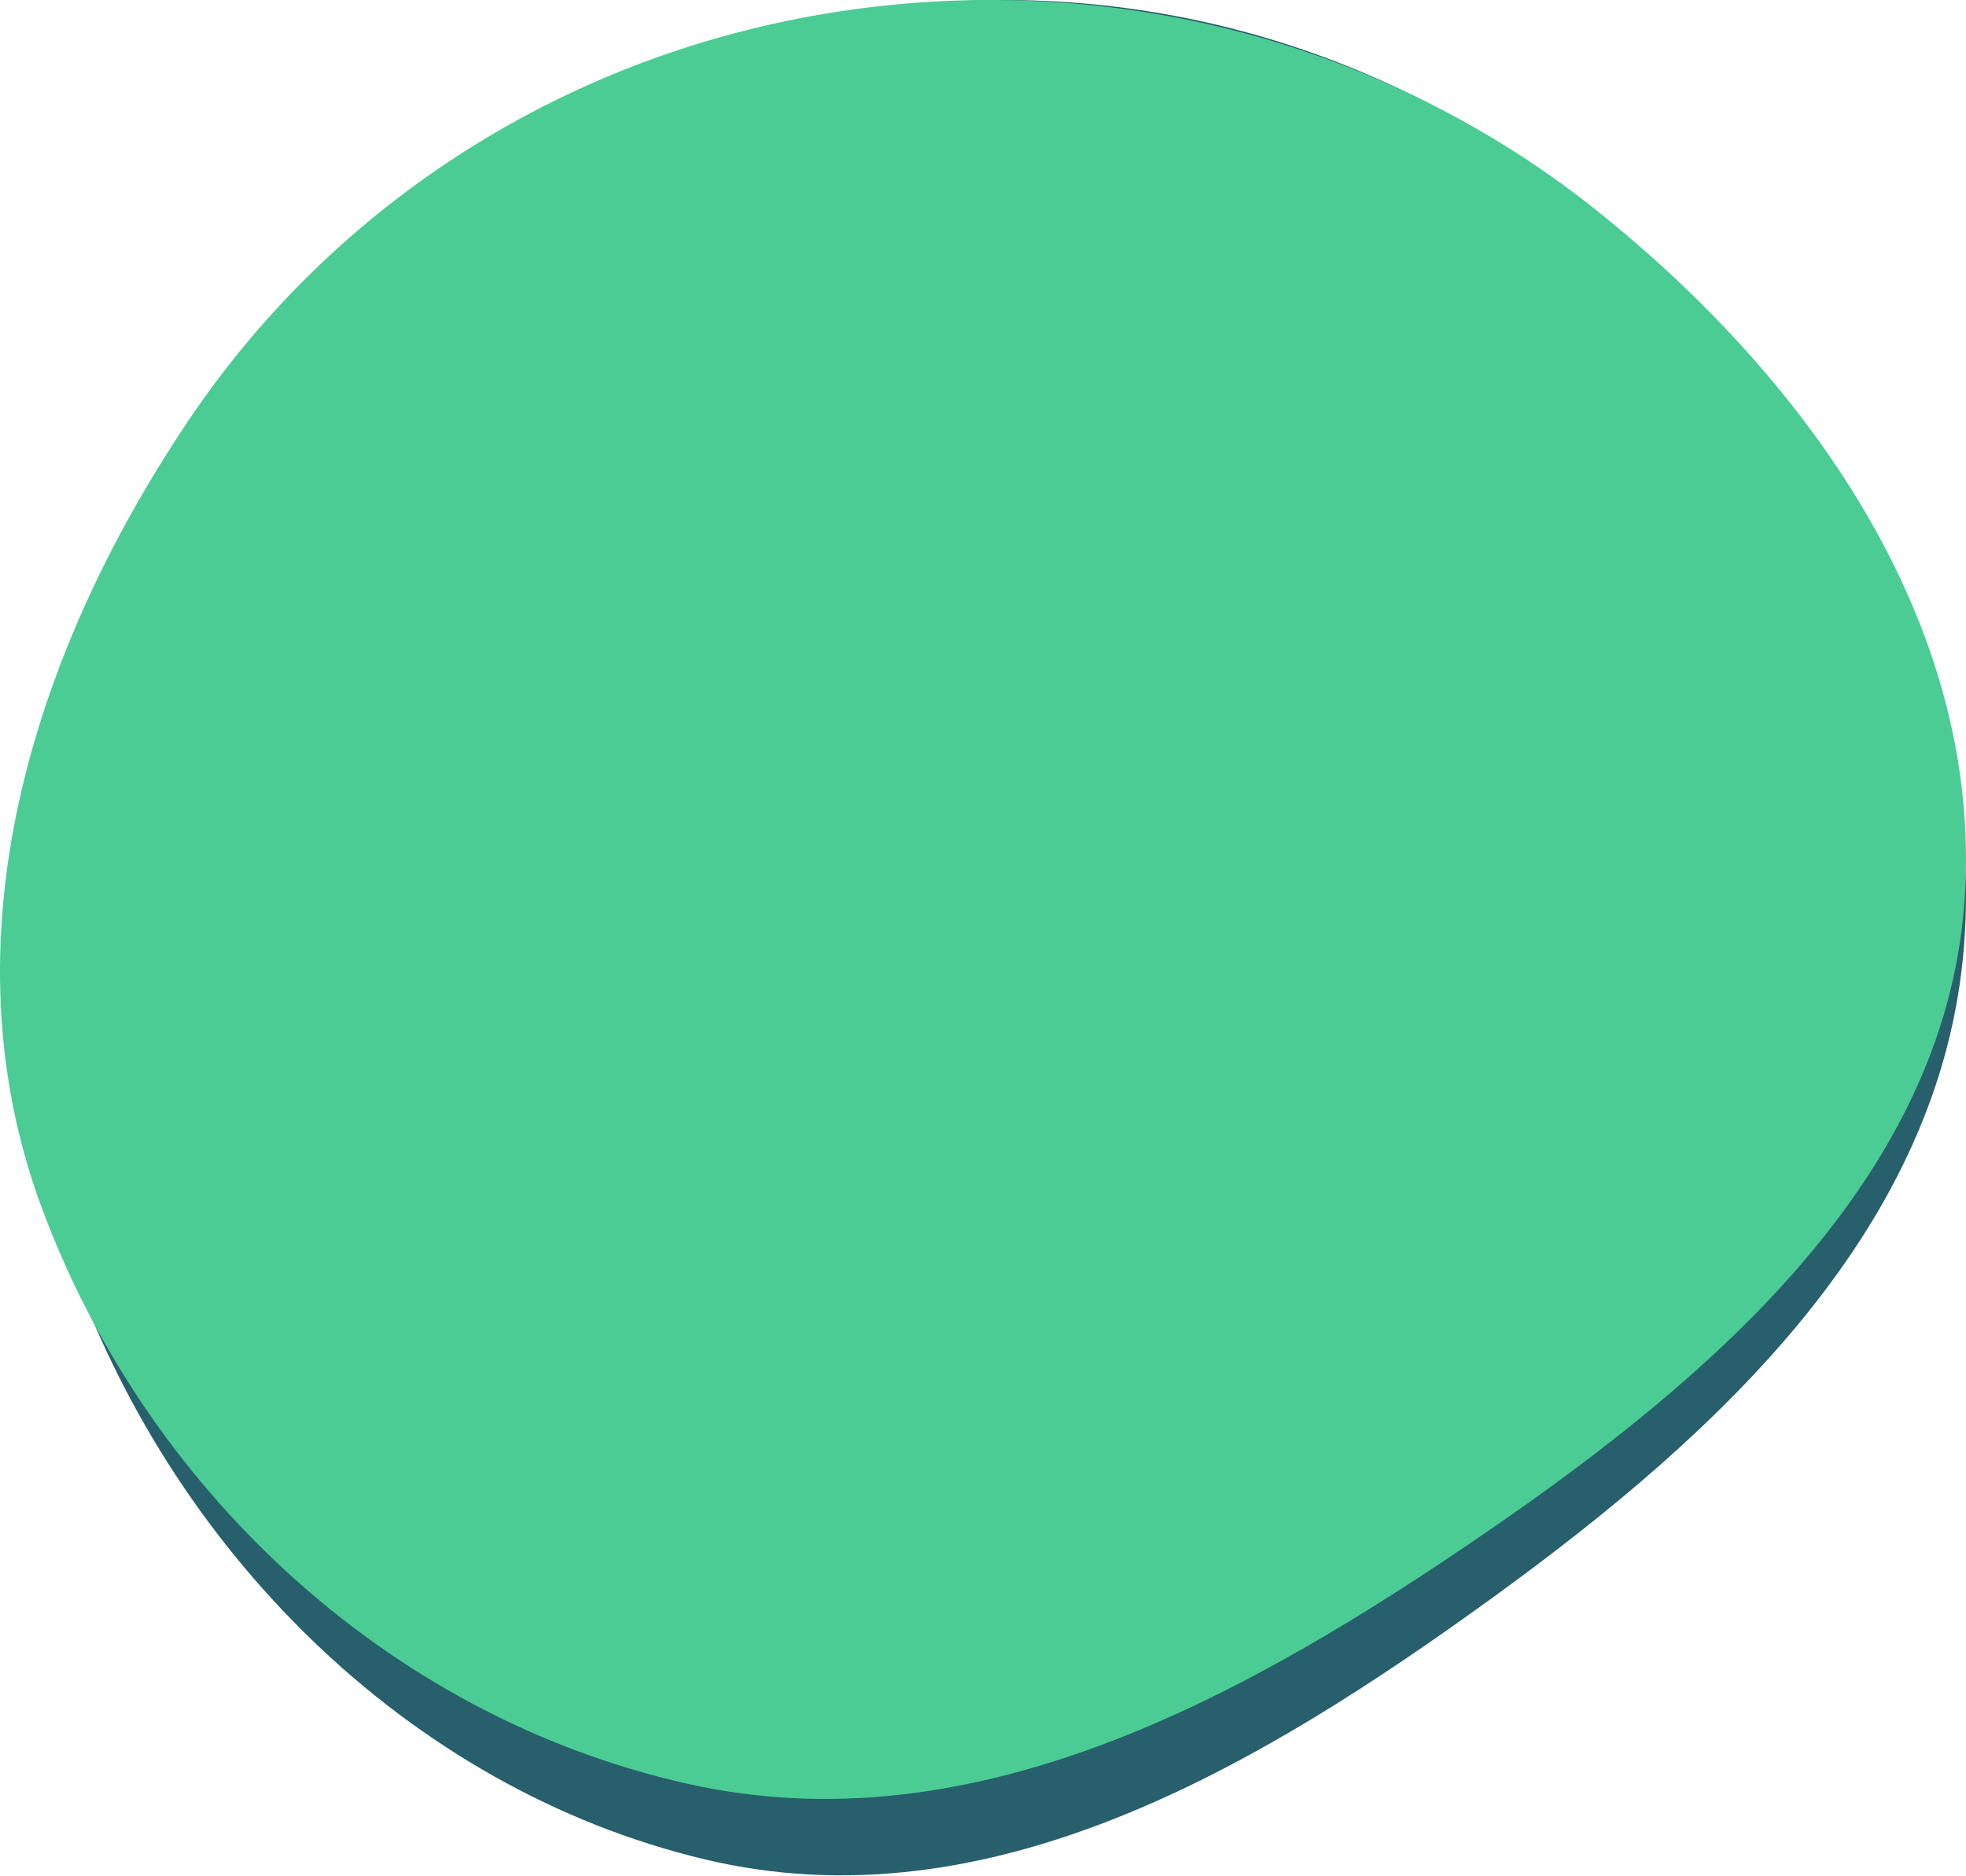
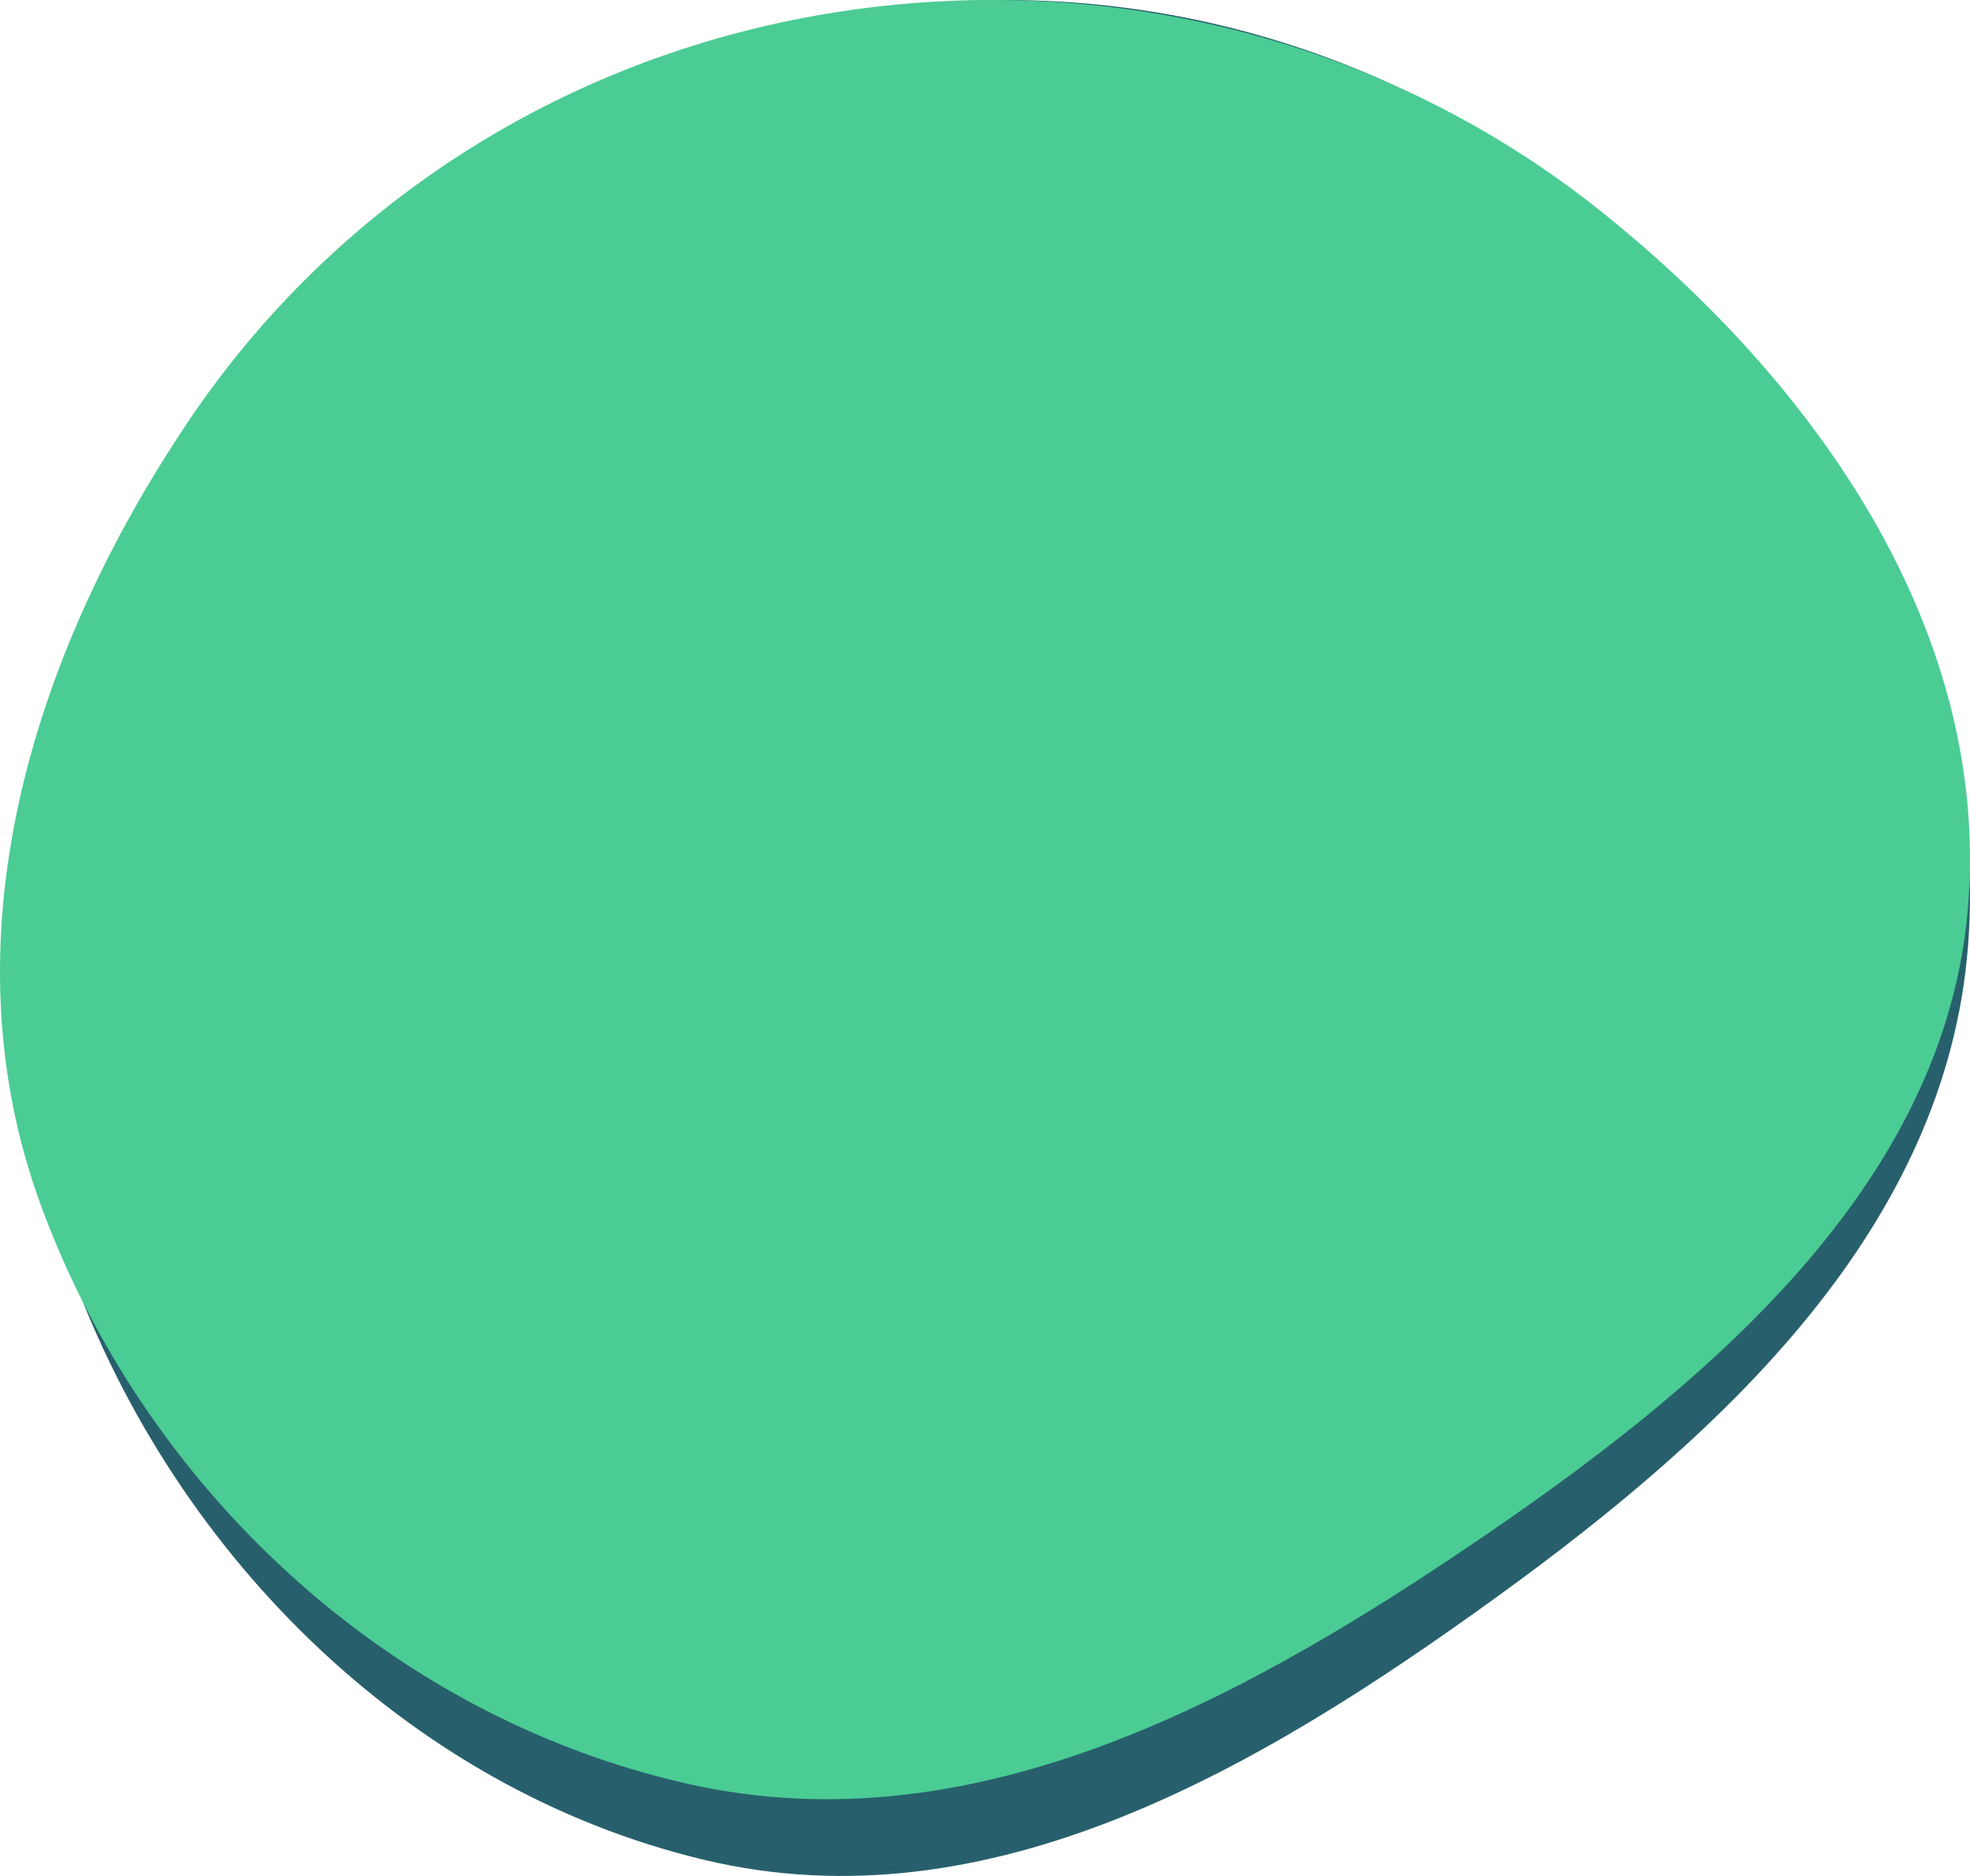
- <svg xmlns="http://www.w3.org/2000/svg" width="283" height="270" viewBox="0 0 283 270" fill="none">
-   <path d="M230.489 31.507C261.84 57.967 285.904 95.267 282.716 136.157C279.565 176.579 247.848 206.08 215.024 229.898C181.049 254.552 142.273 277.455 101.441 267.698C58.364 257.405 24.269 222.692 9.781 180.857C-3.924 141.279 8.22 98.646 30.648 63.27C51.55 30.303 84.82 7.805 123.382 1.676C161.892 -4.445 200.697 6.361 230.489 31.507Z" fill="#27606C" />
-   <path d="M229.737 30.223C261.536 55.605 285.945 91.386 282.712 130.61C279.516 169.385 247.344 197.684 214.049 220.532C179.588 244.181 140.256 266.151 98.838 256.792C55.144 246.918 20.559 213.619 5.864 173.488C-8.037 135.524 4.281 94.627 27.031 60.692C48.231 29.068 81.978 7.487 121.094 1.607C160.155 -4.264 199.517 6.102 229.737 30.223Z" fill="#4BCC94" />
+ <svg xmlns="http://www.w3.org/2000/svg" width="231" height="220" viewBox="0 0 231 220" fill="none">
+   <path d="M188.088 25.672C213.708 47.232 233.373 77.625 230.768 110.943C228.193 143.879 202.274 167.917 175.449 187.325C147.685 207.413 115.997 226.074 82.629 218.124C47.427 209.738 19.564 181.453 7.725 147.365C-3.475 115.117 6.449 80.378 24.777 51.553C41.858 24.691 69.046 6.359 100.56 1.365C132.03 -3.622 163.741 5.183 188.088 25.672Z" fill="#27606C" />
+   <path d="M187.523 24.622C213.48 45.3 233.404 74.45 230.765 106.404C228.156 137.993 201.896 161.047 174.719 179.661C146.589 198.928 114.484 216.826 80.677 209.201C45.011 201.157 16.782 174.03 4.787 141.336C-6.561 110.407 3.494 77.09 22.064 49.444C39.369 23.681 66.915 6.099 98.843 1.309C130.727 -3.474 162.856 4.971 187.523 24.622Z" fill="#4BCC94" />
</svg>
